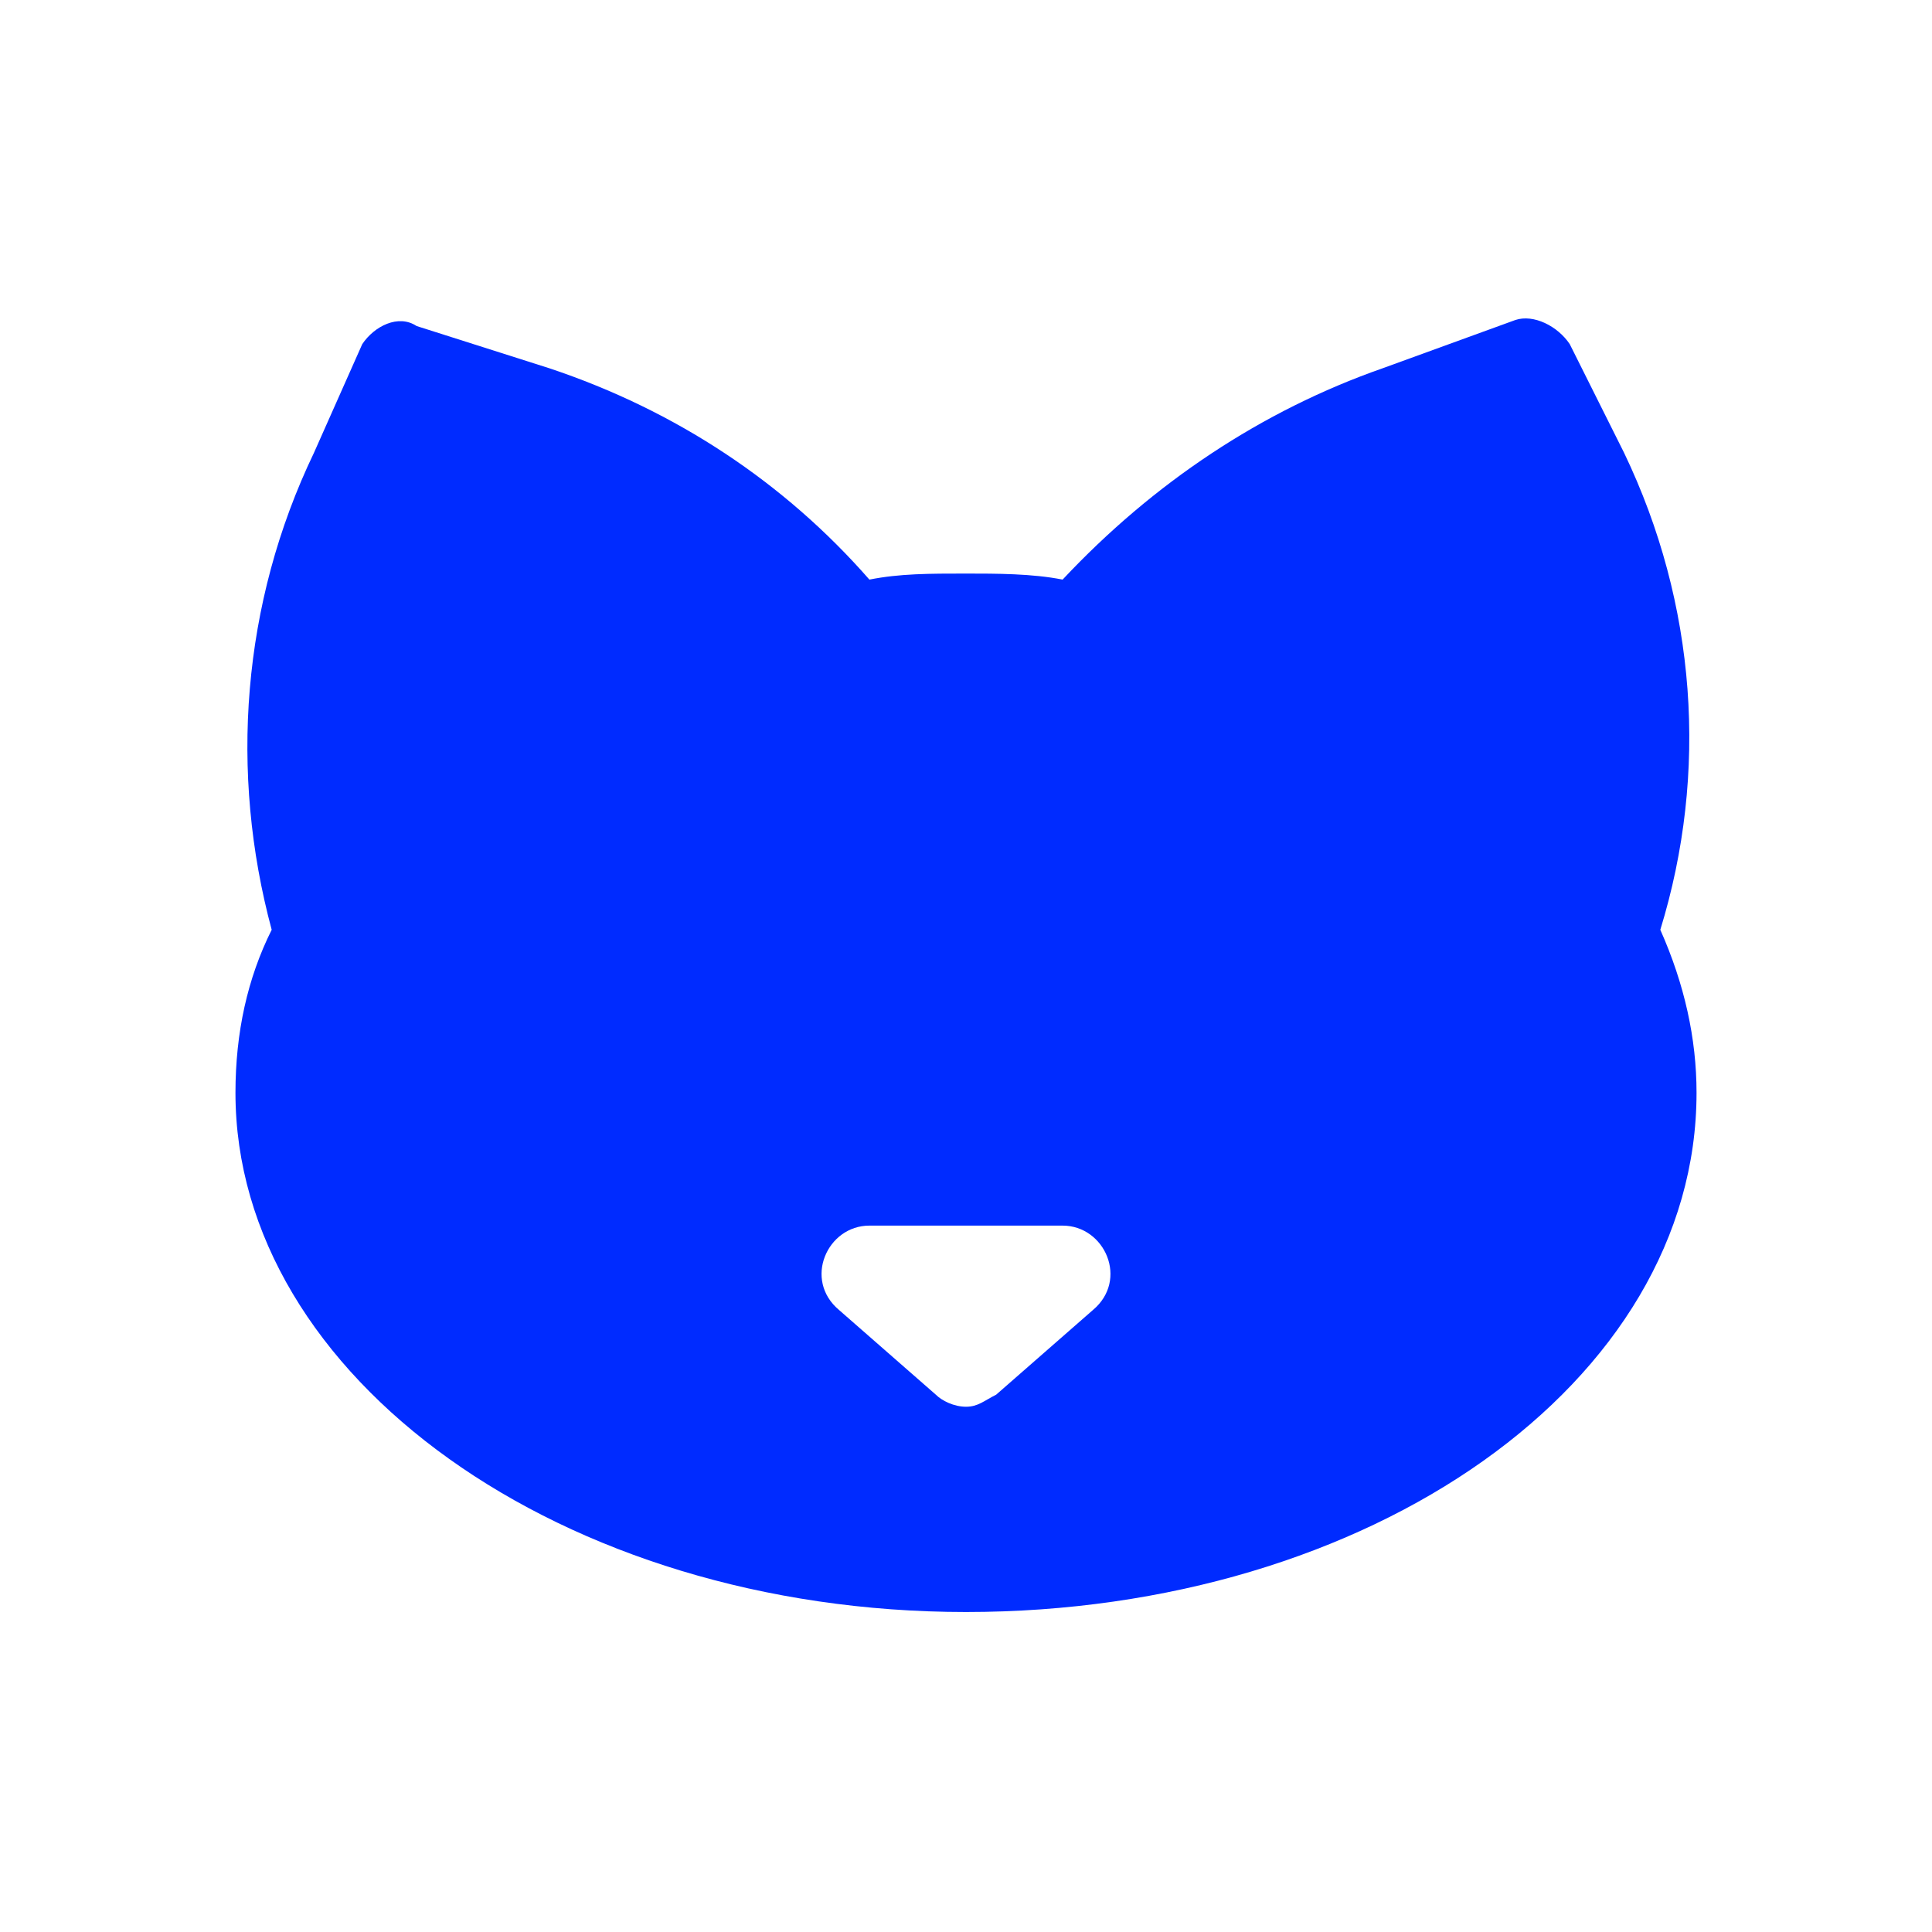
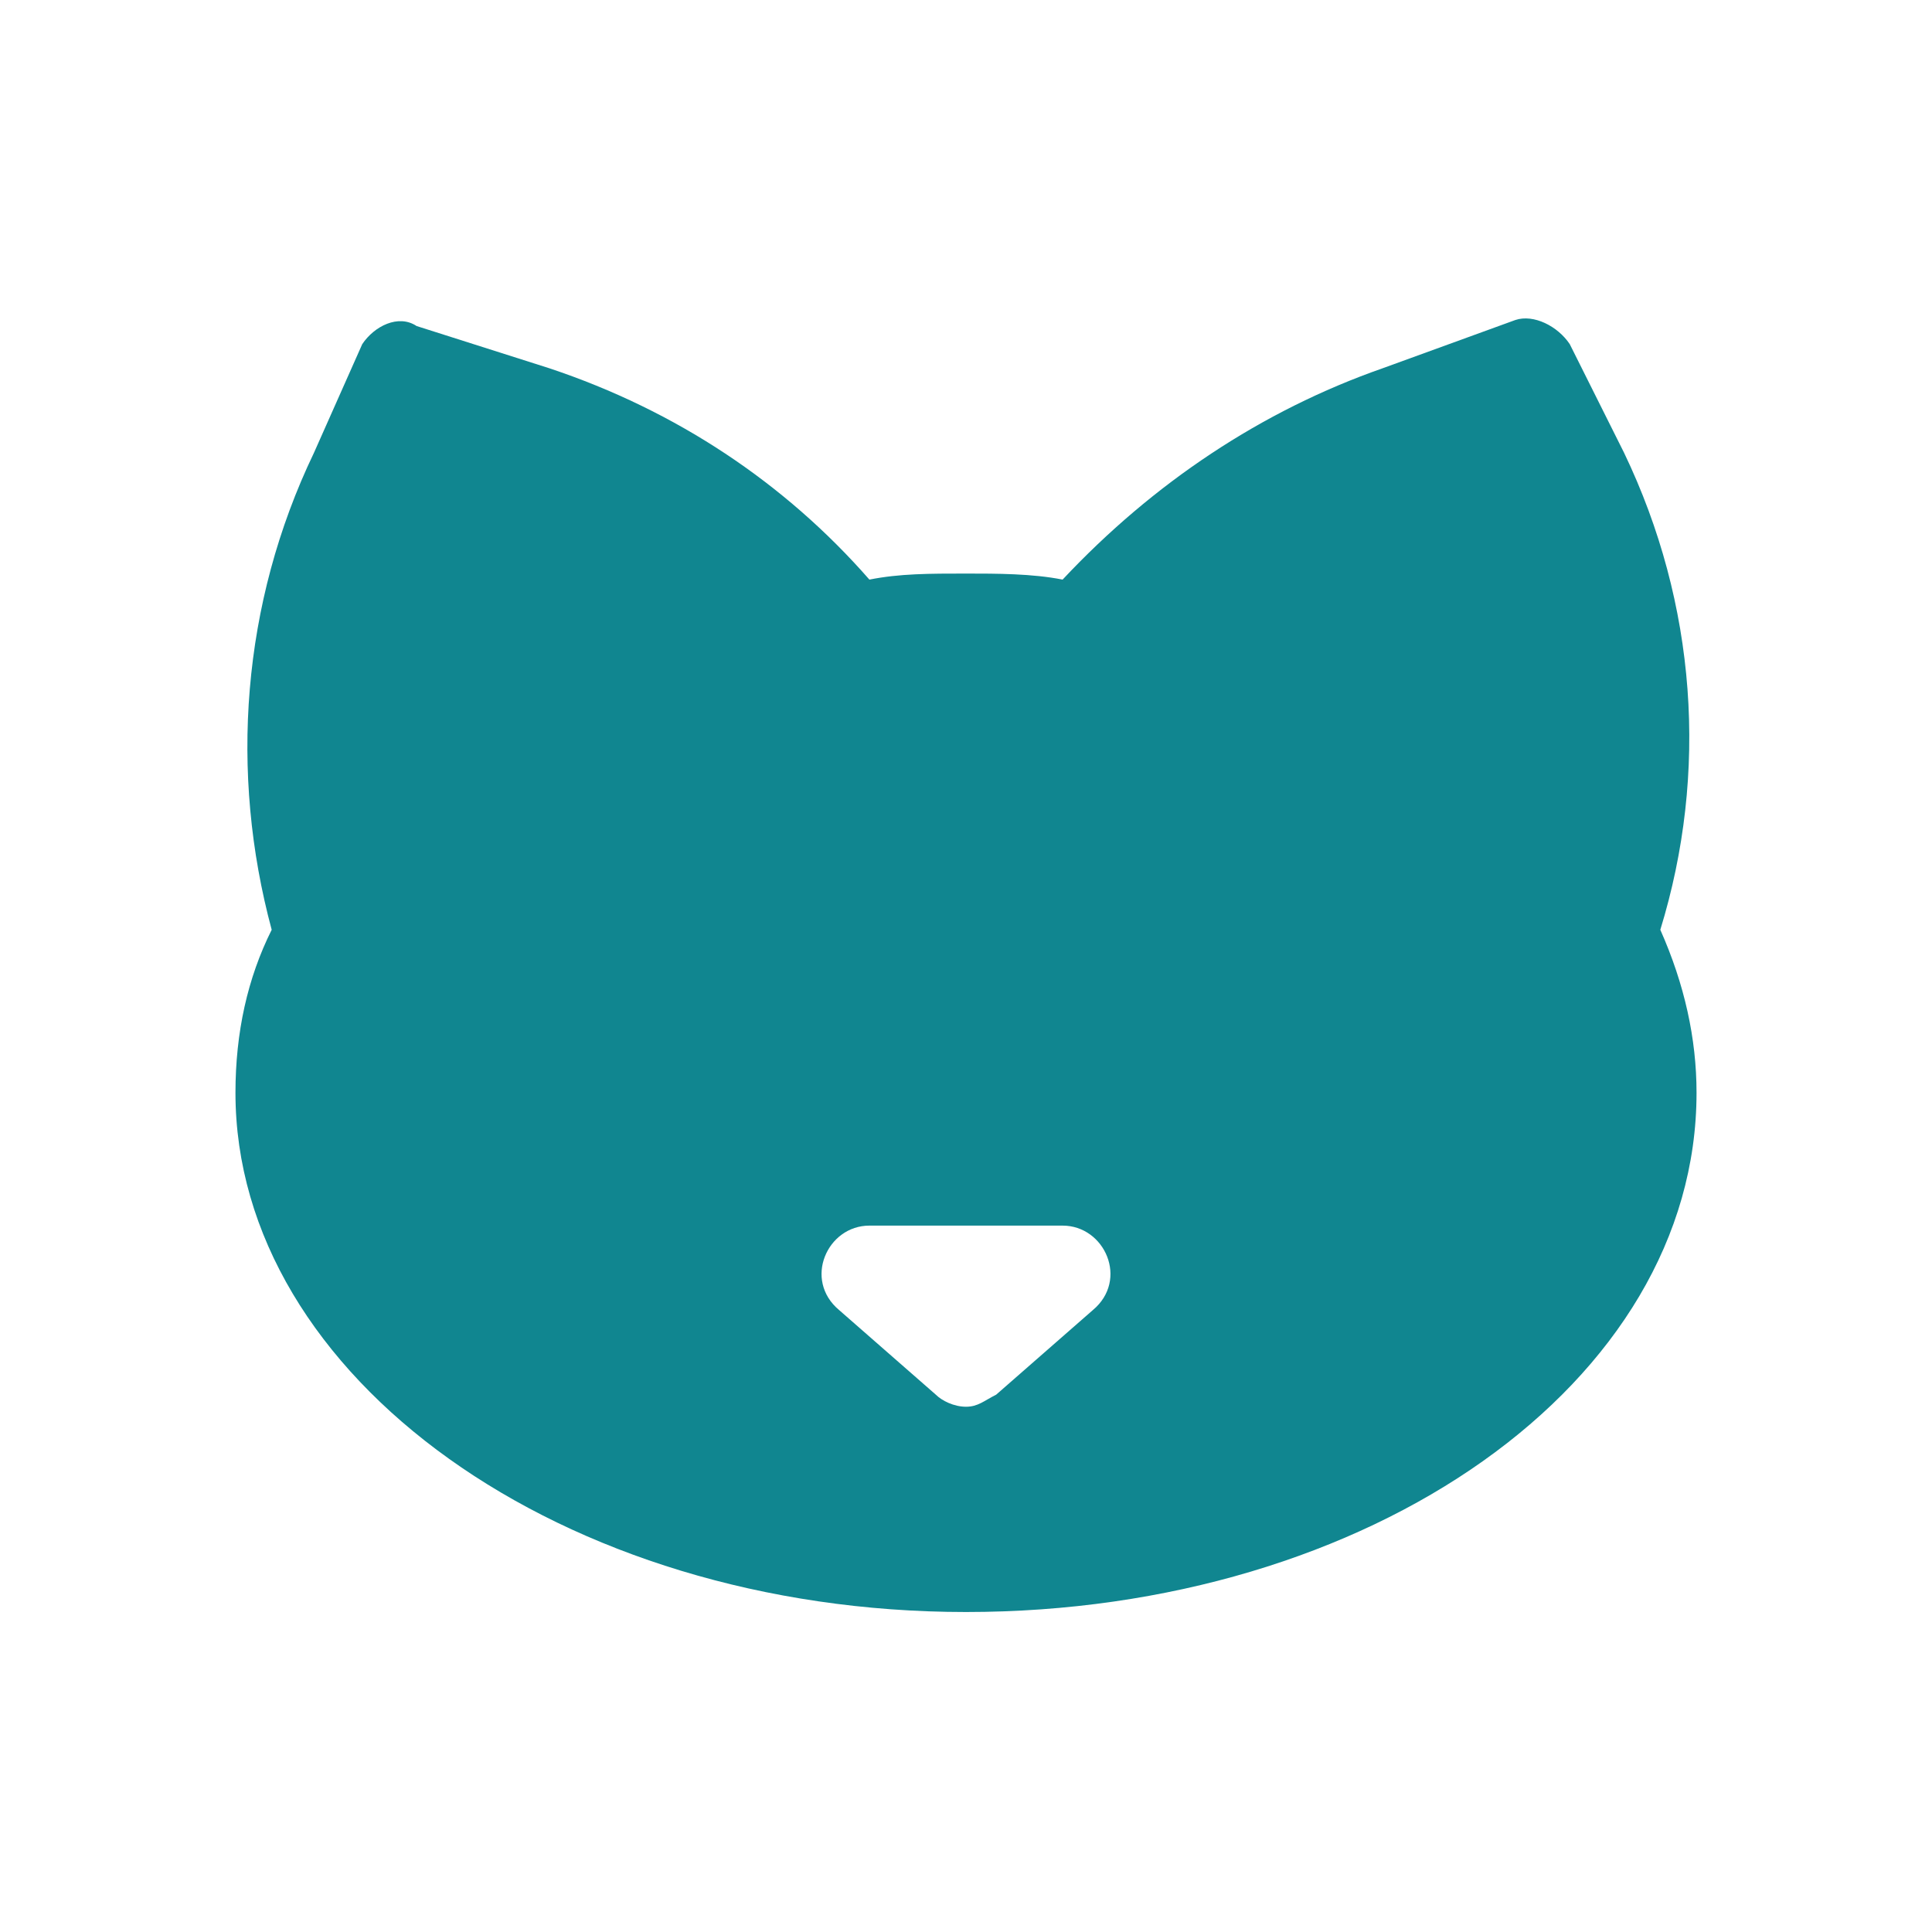
<svg xmlns="http://www.w3.org/2000/svg" version="1.1" id="Layer_1" x="0px" y="0px" viewBox="0 0 32 32" style="enable-background:new 0 0 32 32;" xml:space="preserve">
  <style type="text/css">
- 	.st0{fill:#002BFF;}
+ 	.st0{fill:#108690;}
</style>
  <path class="st0" d="M27.5,15.4c0.8-2.6,0.6-5.4-0.6-7.9L26,5.7c-0.2-0.3-0.6-0.5-0.9-0.4l-2.2,0.8c-2,0.7-3.8,1.9-5.3,3.5  c-0.5-0.1-1.1-0.1-1.6-0.1c-0.6,0-1.1,0-1.6,0.1c-1.4-1.6-3.2-2.8-5.3-3.5L6.9,5.4C6.6,5.2,6.2,5.4,6,5.7L5.2,7.5  C4,10,3.8,12.8,4.5,15.4c-0.4,0.8-0.6,1.7-0.6,2.7c0,4.7,5.4,8.6,12.1,8.6s12.1-3.8,12.1-8.6C28.1,17.2,27.9,16.3,27.5,15.4z   M18.1,21.7l-1.6,1.4c-0.2,0.1-0.3,0.2-0.5,0.2c-0.2,0-0.4-0.1-0.5-0.2l-1.6-1.4c-0.6-0.5-0.2-1.4,0.5-1.4h3.2  C18.3,20.3,18.7,21.2,18.1,21.7z" />
</svg>
